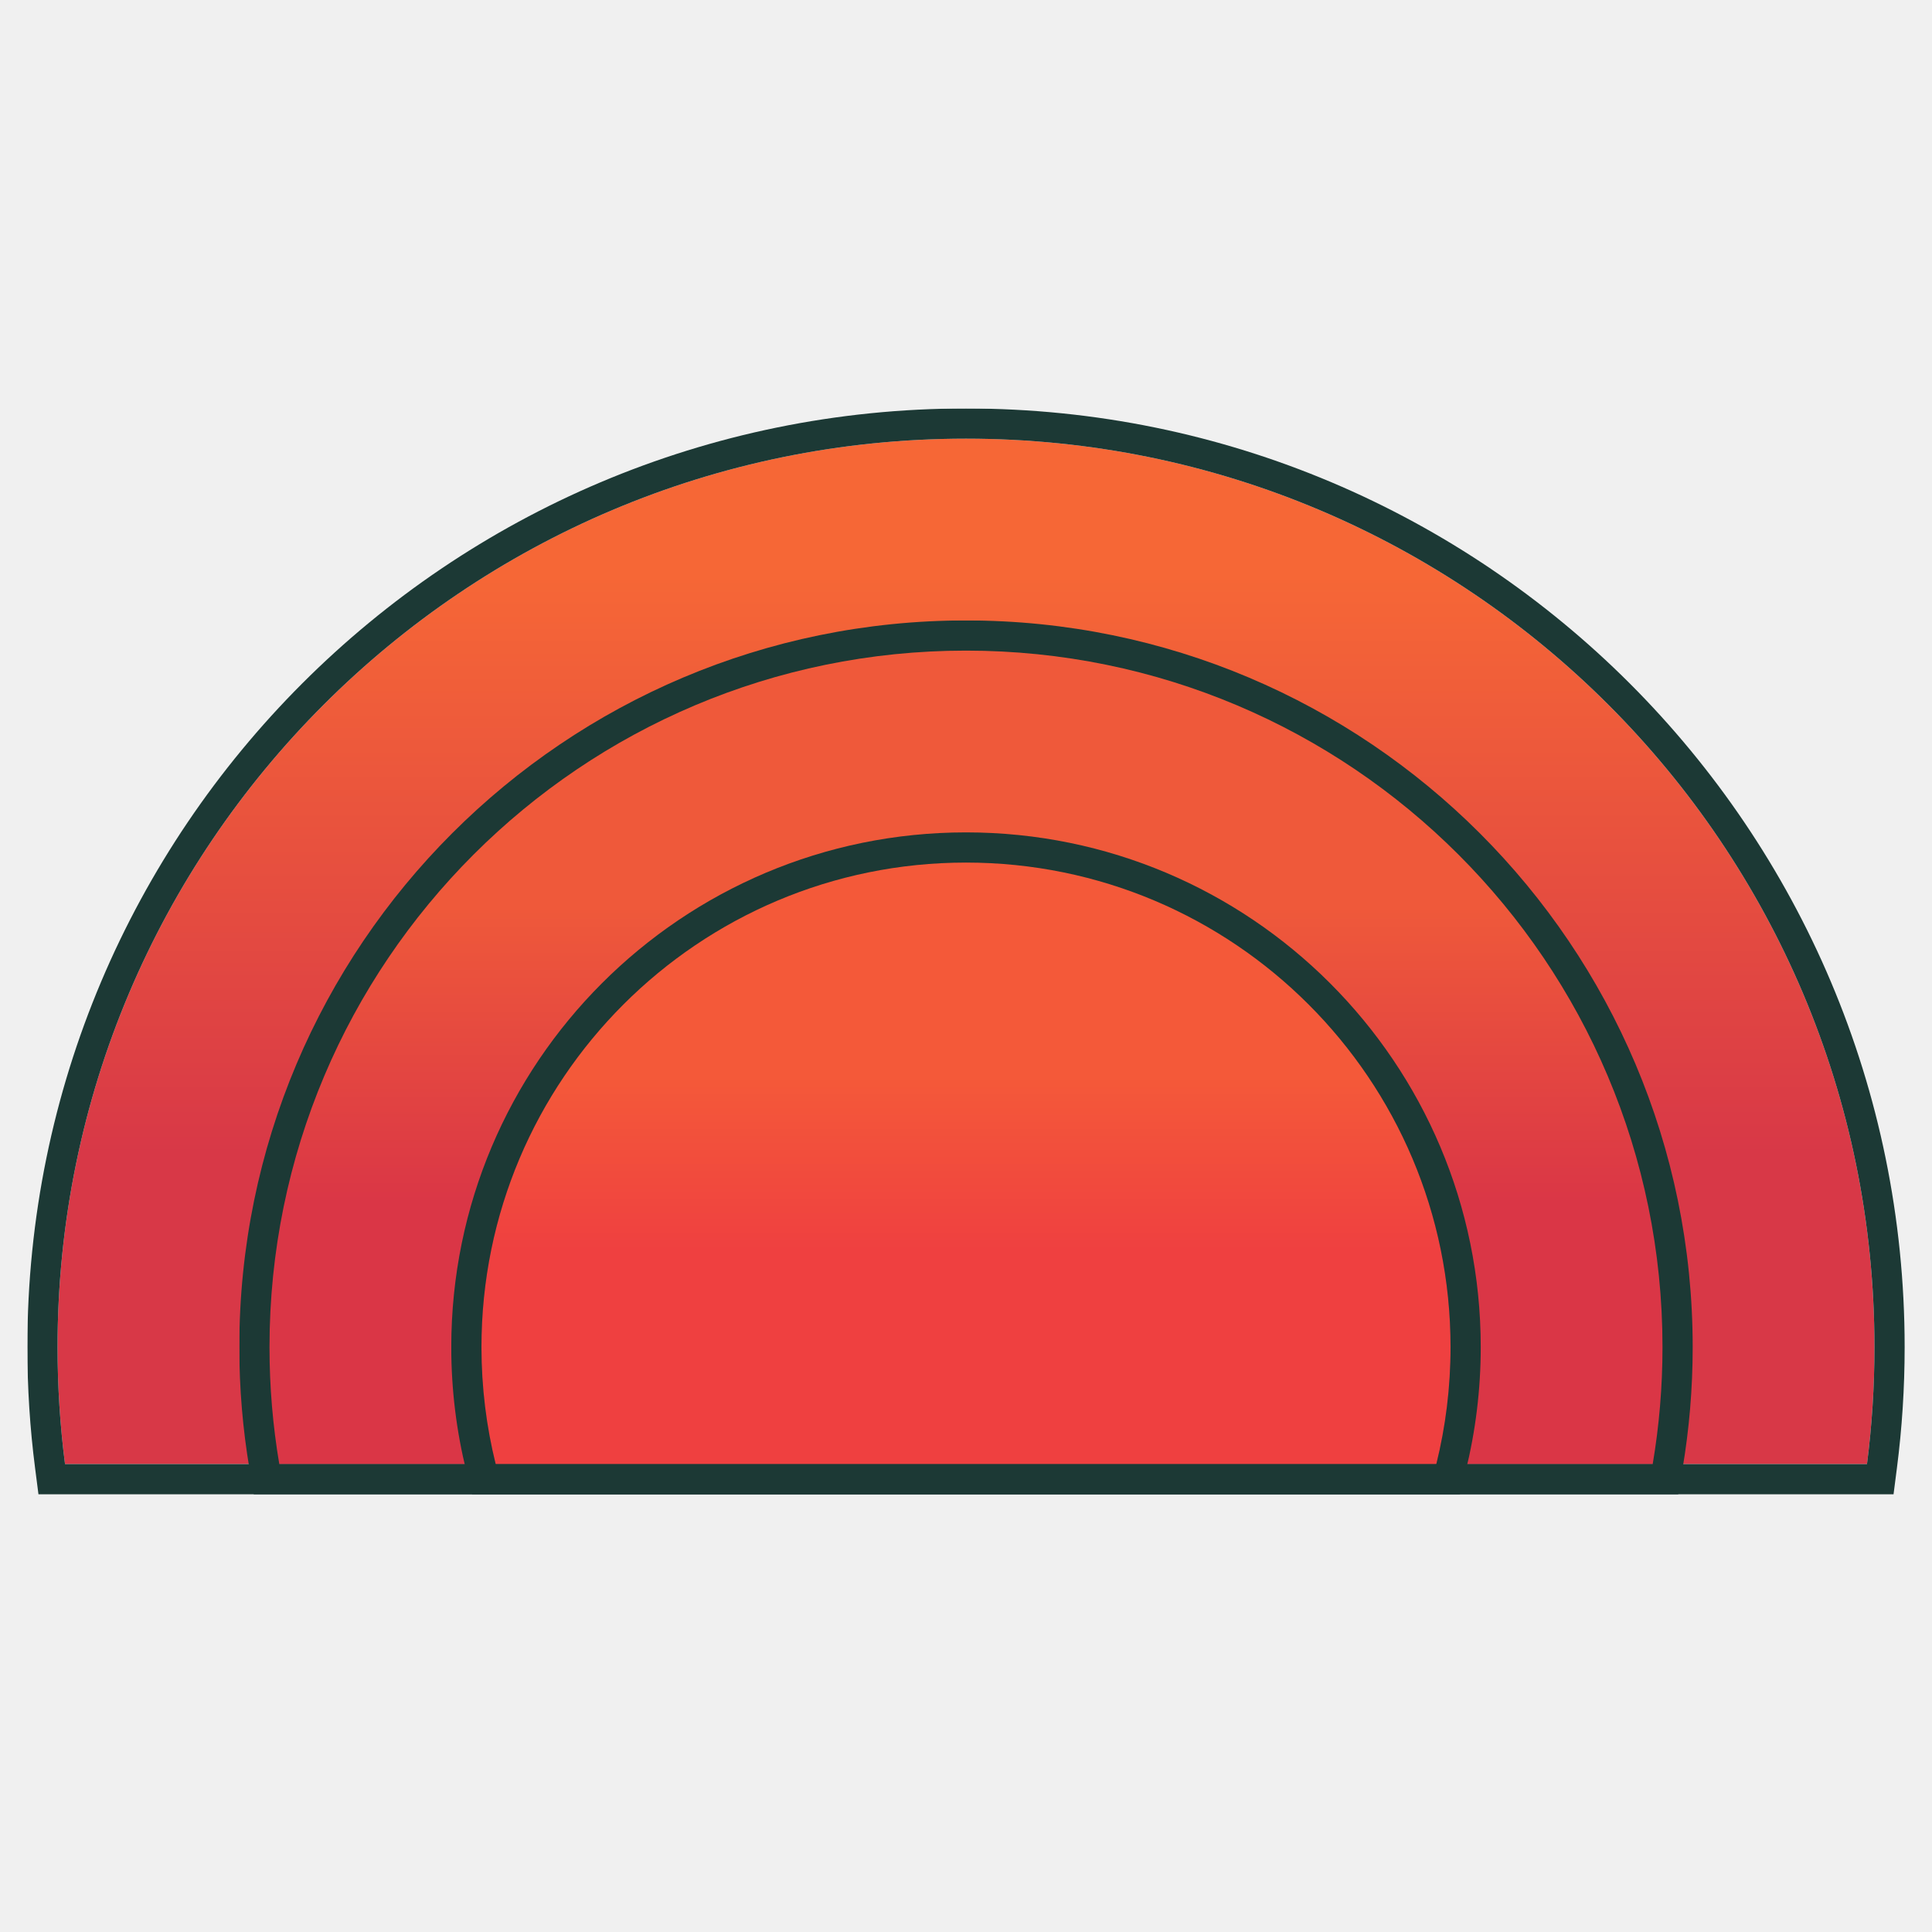
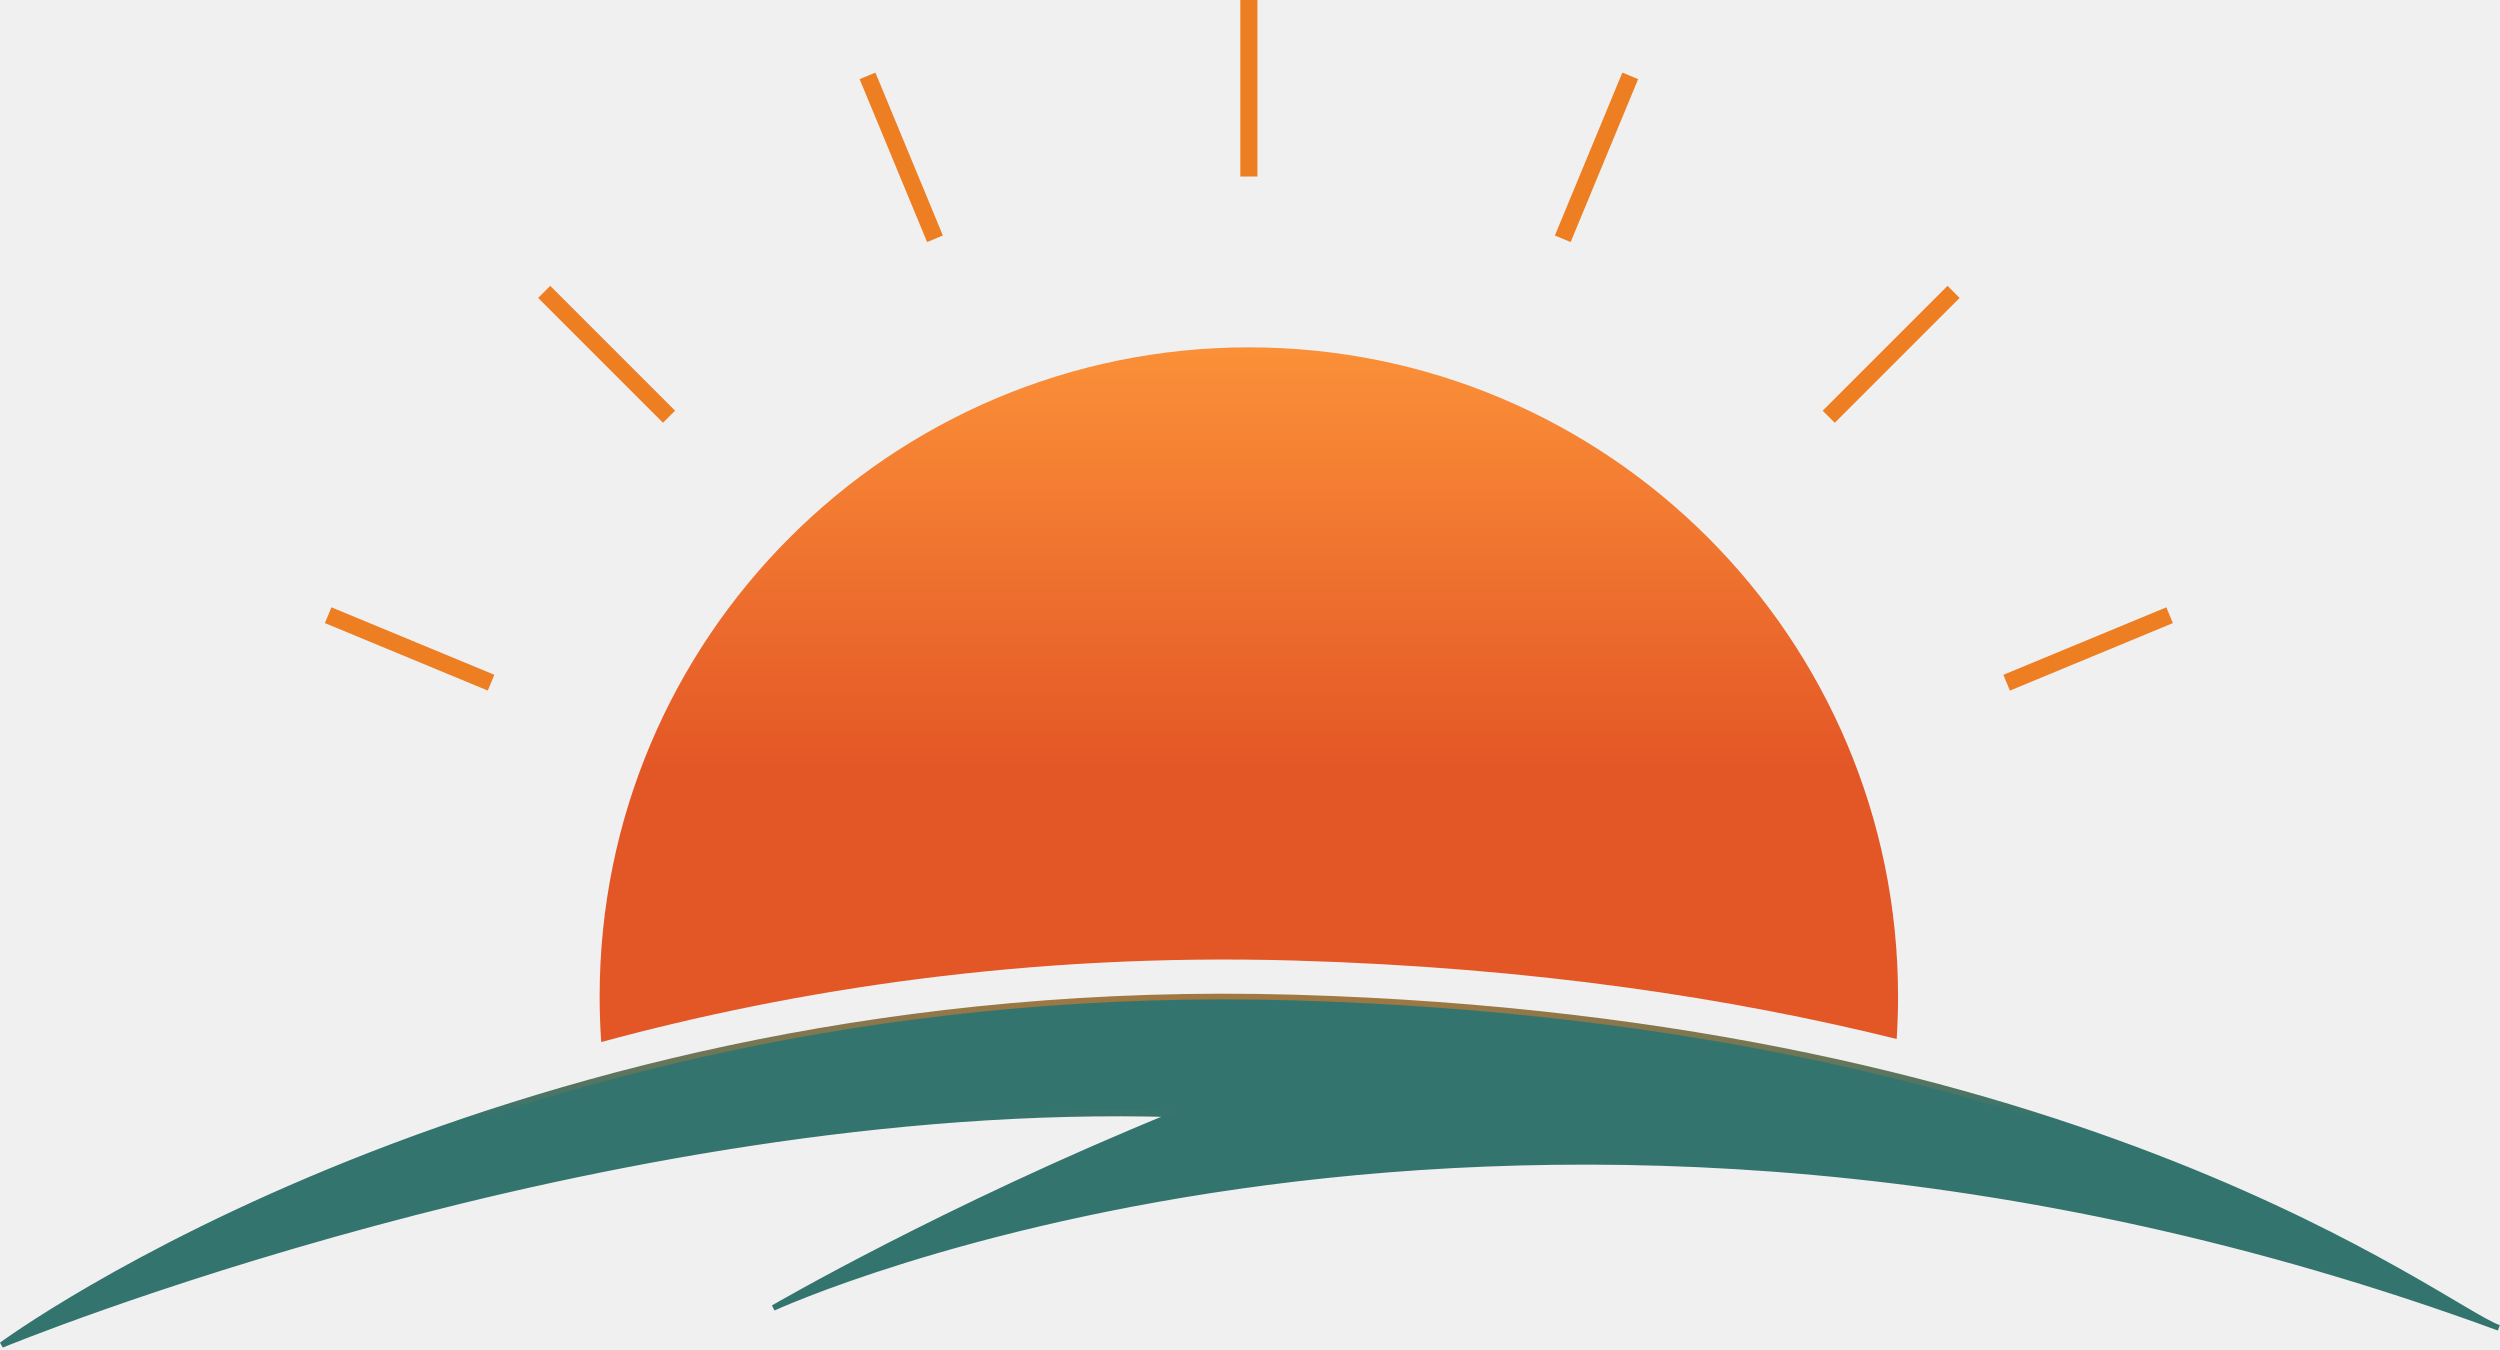
- <svg xmlns="http://www.w3.org/2000/svg" width="512" height="512" viewBox="0 0 512 512" fill="none">
-   <mask id="path-1-outside-1_60_144" maskUnits="userSpaceOnUse" x="7.25" y="108.25" width="498" height="288" fill="black">
-     <rect fill="white" x="7.25" y="108.25" width="498" height="288" />
-     <path d="M256 116.25C388.963 116.25 496.75 224.037 496.75 357C496.75 367.504 496.076 377.851 494.771 388H17.229C15.924 377.851 15.25 367.504 15.25 357C15.25 224.037 123.037 116.25 256 116.25Z" />
-   </mask>
-   <path d="M256 116.25C388.963 116.25 496.75 224.037 496.75 357C496.75 367.504 496.076 377.851 494.771 388H17.229C15.924 377.851 15.25 367.504 15.25 357C15.25 224.037 123.037 116.25 256 116.25Z" fill="url(#paint0_linear_60_144)" />
-   <path d="M494.771 388V396H501.809L502.706 389.02L494.771 388ZM17.229 388L9.294 389.02L10.191 396H17.229V388ZM256 116.25V124.25C384.544 124.25 488.75 228.456 488.75 357H496.75H504.75C504.75 219.619 393.381 108.25 256 108.25V116.25ZM496.75 357H488.75C488.75 367.162 488.098 377.168 486.837 386.98L494.771 388L502.706 389.02C504.054 378.534 504.75 367.847 504.75 357H496.75ZM494.771 388V380H17.229V388V396H494.771V388ZM17.229 388L25.163 386.98C23.902 377.168 23.25 367.162 23.25 357H15.25H7.25C7.25 367.847 7.946 378.534 9.294 389.02L17.229 388ZM15.25 357H23.25C23.25 228.456 127.456 124.25 256 124.25V116.25V108.25C118.619 108.25 7.25 219.619 7.25 357H15.25Z" fill="#1C3935" mask="url(#path-1-outside-1_60_144)" />
-   <mask id="path-3-outside-2_60_144" maskUnits="userSpaceOnUse" x="63.42" y="164.42" width="386" height="232" fill="black">
-     <rect fill="white" x="63.42" y="164.42" width="386" height="232" />
-     <path d="M256 172.421C357.94 172.421 440.579 255.06 440.579 357.001C440.579 367.565 439.689 377.921 437.984 388H74.015C72.31 377.921 71.42 367.565 71.42 357.001C71.42 255.06 154.06 172.421 256 172.421Z" />
-   </mask>
-   <path d="M256 172.421C357.94 172.421 440.579 255.06 440.579 357.001C440.579 367.565 439.689 377.921 437.984 388H74.015C72.31 377.921 71.42 367.565 71.42 357.001C71.42 255.06 154.06 172.421 256 172.421Z" fill="url(#paint1_linear_60_144)" />
-   <path d="M256 172.421L256 164.421H256L256 172.421ZM440.579 357.001L448.579 357.001V357.001H440.579ZM437.984 388V396H444.745L445.872 389.334L437.984 388ZM74.015 388L66.127 389.334L67.254 396H74.015V388ZM71.42 357.001H63.42V357.001L71.42 357.001ZM256 172.421L256 180.421C353.522 180.421 432.579 259.479 432.579 357.001H440.579H448.579C448.579 250.642 362.359 164.421 256 164.421L256 172.421ZM440.579 357.001L432.579 357.001C432.579 367.115 431.727 377.025 430.096 386.666L437.984 388L445.872 389.334C447.651 378.818 448.579 368.015 448.579 357.001L440.579 357.001ZM437.984 388V380H74.015V388V396H437.984V388ZM74.015 388L81.903 386.666C80.272 377.025 79.42 367.115 79.42 357.001L71.42 357.001L63.42 357.001C63.42 368.015 64.348 378.818 66.127 389.334L74.015 388ZM71.42 357.001H79.42C79.42 259.479 158.478 180.421 256 180.421L256 172.421L256 164.421C149.641 164.421 63.42 250.642 63.42 357.001H71.42Z" fill="#1C3935" mask="url(#path-3-outside-2_60_144)" />
-   <mask id="path-5-outside-3_60_144" maskUnits="userSpaceOnUse" x="119.591" y="219.591" width="273" height="177" fill="black">
-     <rect fill="white" x="119.591" y="219.591" width="273" height="177" />
-     <path d="M256 228.59C326.918 228.59 384.41 286.082 384.41 357C384.41 367.689 383.102 378.072 380.641 388H131.36C128.899 378.072 127.591 367.689 127.591 357C127.591 286.082 185.082 228.59 256 228.59Z" />
-   </mask>
-   <path d="M256 228.59C326.918 228.59 384.41 286.082 384.41 357C384.41 367.689 383.102 378.072 380.641 388H131.36C128.899 378.072 127.591 367.689 127.591 357C127.591 286.082 185.082 228.59 256 228.59Z" fill="url(#paint2_linear_60_144)" />
-   <path d="M256 228.59L256 220.59H256L256 228.59ZM384.41 357L392.41 357V357L384.41 357ZM380.641 388V396H386.9L388.406 389.925L380.641 388ZM131.36 388L123.595 389.925L125.101 396H131.36V388ZM127.591 357L119.591 357V357L127.591 357ZM256 228.59L256 236.59C322.5 236.59 376.41 290.5 376.41 357L384.41 357L392.41 357C392.41 281.663 331.337 220.59 256 220.59L256 228.59ZM384.41 357L376.41 357C376.41 367.034 375.182 376.771 372.876 386.075L380.641 388L388.406 389.925C391.021 379.373 392.41 368.344 392.41 357L384.41 357ZM380.641 388V380H131.36V388V396H380.641V388ZM131.36 388L139.125 386.075C136.819 376.771 135.591 367.034 135.591 357L127.591 357L119.591 357C119.591 368.344 120.98 379.373 123.595 389.925L131.36 388ZM127.591 357L135.591 357C135.591 290.5 189.5 236.59 256 236.59L256 228.59L256 220.59C180.663 220.59 119.591 281.663 119.591 357L127.591 357Z" fill="#1C3935" mask="url(#path-5-outside-3_60_144)" />
+ <svg xmlns="http://www.w3.org/2000/svg" width="439" height="237" viewBox="0 0 439 237" fill="none">
+   <path d="M219.297 60.993C282.258 60.993 333.297 112.033 333.297 174.993C333.297 177.497 333.215 179.982 333.056 182.445C304.332 175.329 269.3 169.879 227.312 168.671C180.481 167.323 139.431 173.799 105.574 182.985C105.392 180.345 105.297 177.68 105.297 174.993C105.297 112.033 156.337 60.993 219.297 60.993Z" fill="url(#paint0_linear_72_187)" />
+   <path d="M381.556 109.416L352.938 121.27C352.564 120.341 352.182 119.417 351.789 118.498L380.408 106.645L381.556 109.416ZM86.806 118.492C86.413 119.411 86.03 120.336 85.656 121.265L57.051 109.416L58.199 106.644L86.806 118.492ZM344.108 52.317L322.181 74.243C321.481 73.529 320.774 72.822 320.06 72.122L341.987 50.196L344.108 52.317ZM118.541 72.115C117.827 72.815 117.119 73.522 116.419 74.236L94.5 52.316L96.621 50.195L118.541 72.115ZM287.659 13.896L275.808 42.507C274.889 42.114 273.965 41.731 273.036 41.357L284.888 12.747L287.659 13.896ZM165.569 41.352C164.64 41.726 163.716 42.109 162.797 42.502L150.948 13.895L153.72 12.747L165.569 41.352ZM220.804 31.002C220.302 30.997 219.8 30.993 219.297 30.993C218.799 30.993 218.301 30.997 217.804 31.002V0H220.804V31.002Z" fill="#EE7E22" />
+   <path d="M0.297 236.17C0.297 236.17 88.297 171.17 227.297 175.17C365.717 179.154 428.422 229.25 438.671 233.124C438.713 233.14 438.755 233.155 438.797 233.17C438.756 233.156 438.714 233.14 438.671 233.124C265.734 169.699 135.797 229.67 135.797 229.67C135.797 229.67 165.797 212.17 206.297 195.67C105.797 192.67 0.297 236.17 0.297 236.17Z" fill="#34746E" />
+   <path d="M0.297 236.17C0.297 236.17 88.297 171.17 227.297 175.17C366.297 179.17 428.945 229.67 438.797 233.17C265.797 169.67 135.797 229.67 135.797 229.67C135.797 229.67 165.797 212.17 206.297 195.67C105.797 192.67 0.297 236.17 0.297 236.17Z" stroke="url(#paint1_linear_72_187)" />
  <defs>
-     <linearGradient id="paint0_linear_60_144" x1="256" y1="117" x2="256" y2="431.667" gradientUnits="userSpaceOnUse">
-       <stop offset="0.111" stop-color="#F66736" />
-       <stop offset="0.601" stop-color="#D83847" />
+     <linearGradient id="paint0_linear_72_187" x1="219.297" y1="60.993" x2="219.297" y2="288.993" gradientUnits="userSpaceOnUse">
+       <stop stop-color="#FB9038" />
+       <stop offset="0.329" stop-color="#E35626" />
    </linearGradient>
-     <linearGradient id="paint1_linear_60_144" x1="256" y1="173.169" x2="256" y2="430.532" gradientUnits="userSpaceOnUse">
-       <stop offset="0.26" stop-color="#EF593A" />
-       <stop offset="0.567" stop-color="#DA3646" />
-     </linearGradient>
-     <linearGradient id="paint2_linear_60_144" x1="256" y1="229.34" x2="256" y2="433.596" gradientUnits="userSpaceOnUse">
-       <stop offset="0.274" stop-color="#F45939" />
-       <stop offset="0.5" stop-color="#EF4040" />
+     <linearGradient id="paint1_linear_72_187" x1="215.797" y1="159.17" x2="215.797" y2="241.17" gradientUnits="userSpaceOnUse">
+       <stop offset="0.008" stop-color="#EE7B22" />
+       <stop offset="0.455" stop-color="#34746E" />
    </linearGradient>
  </defs>
</svg>
